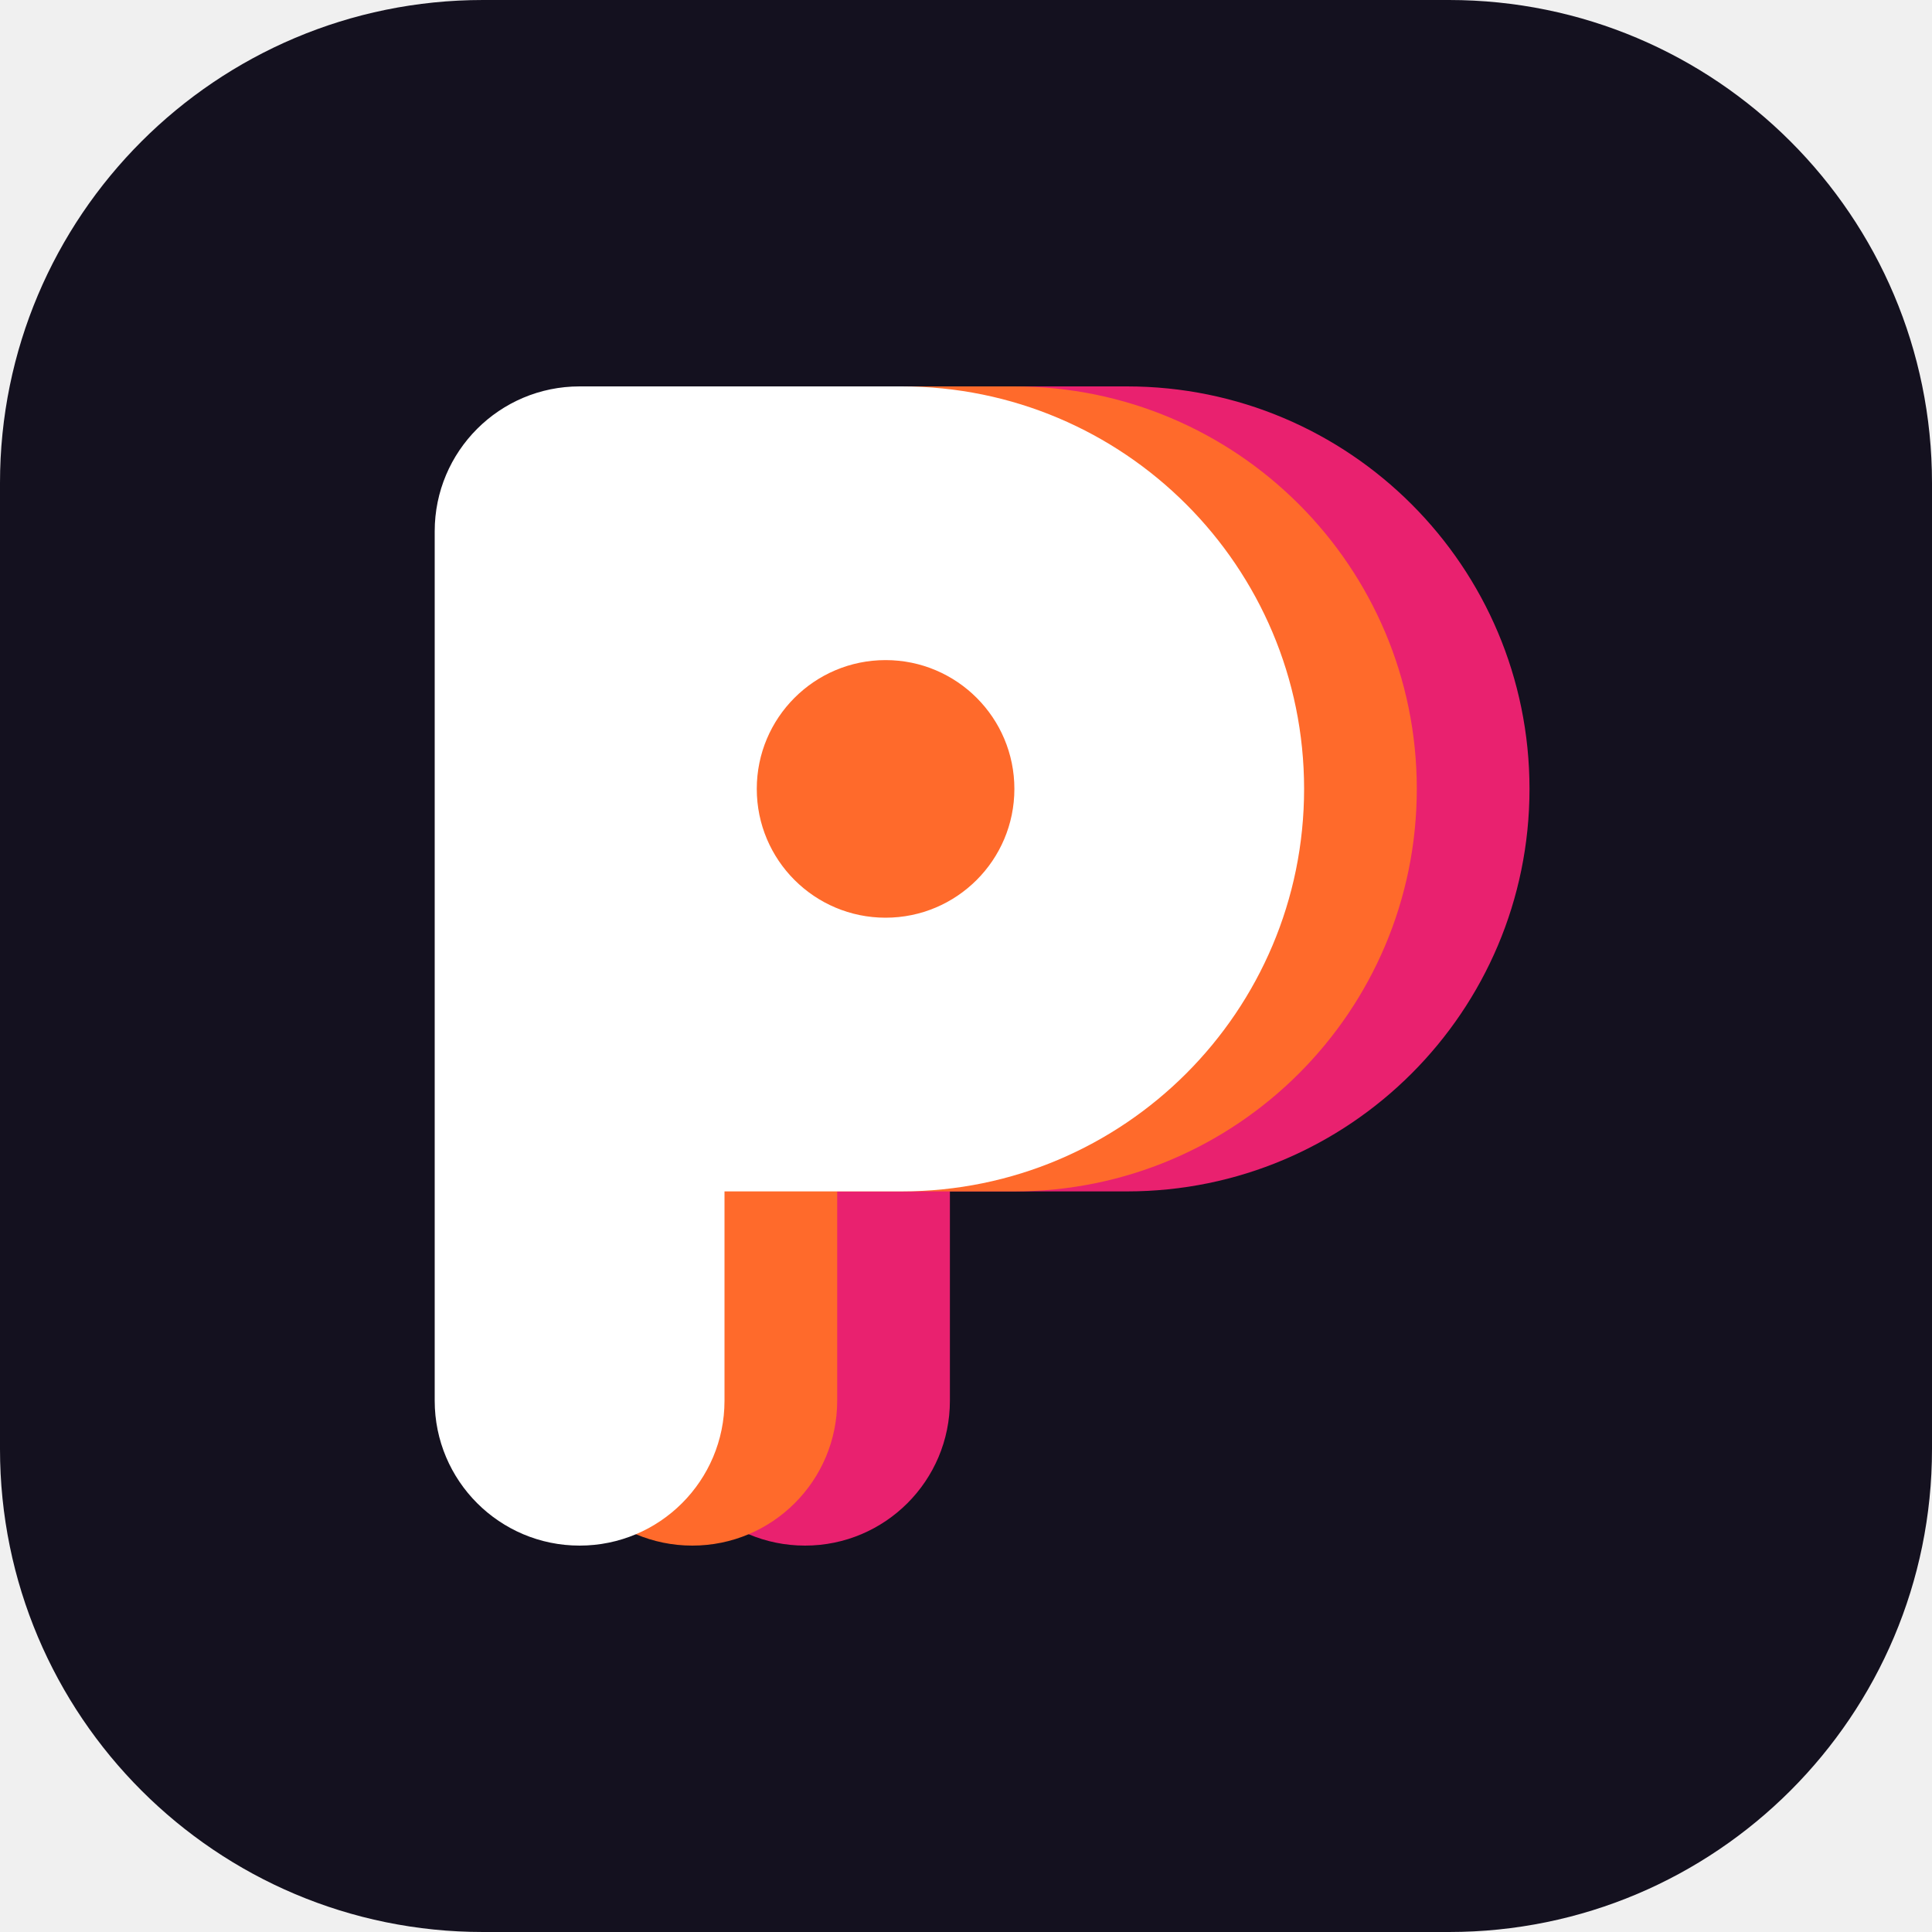
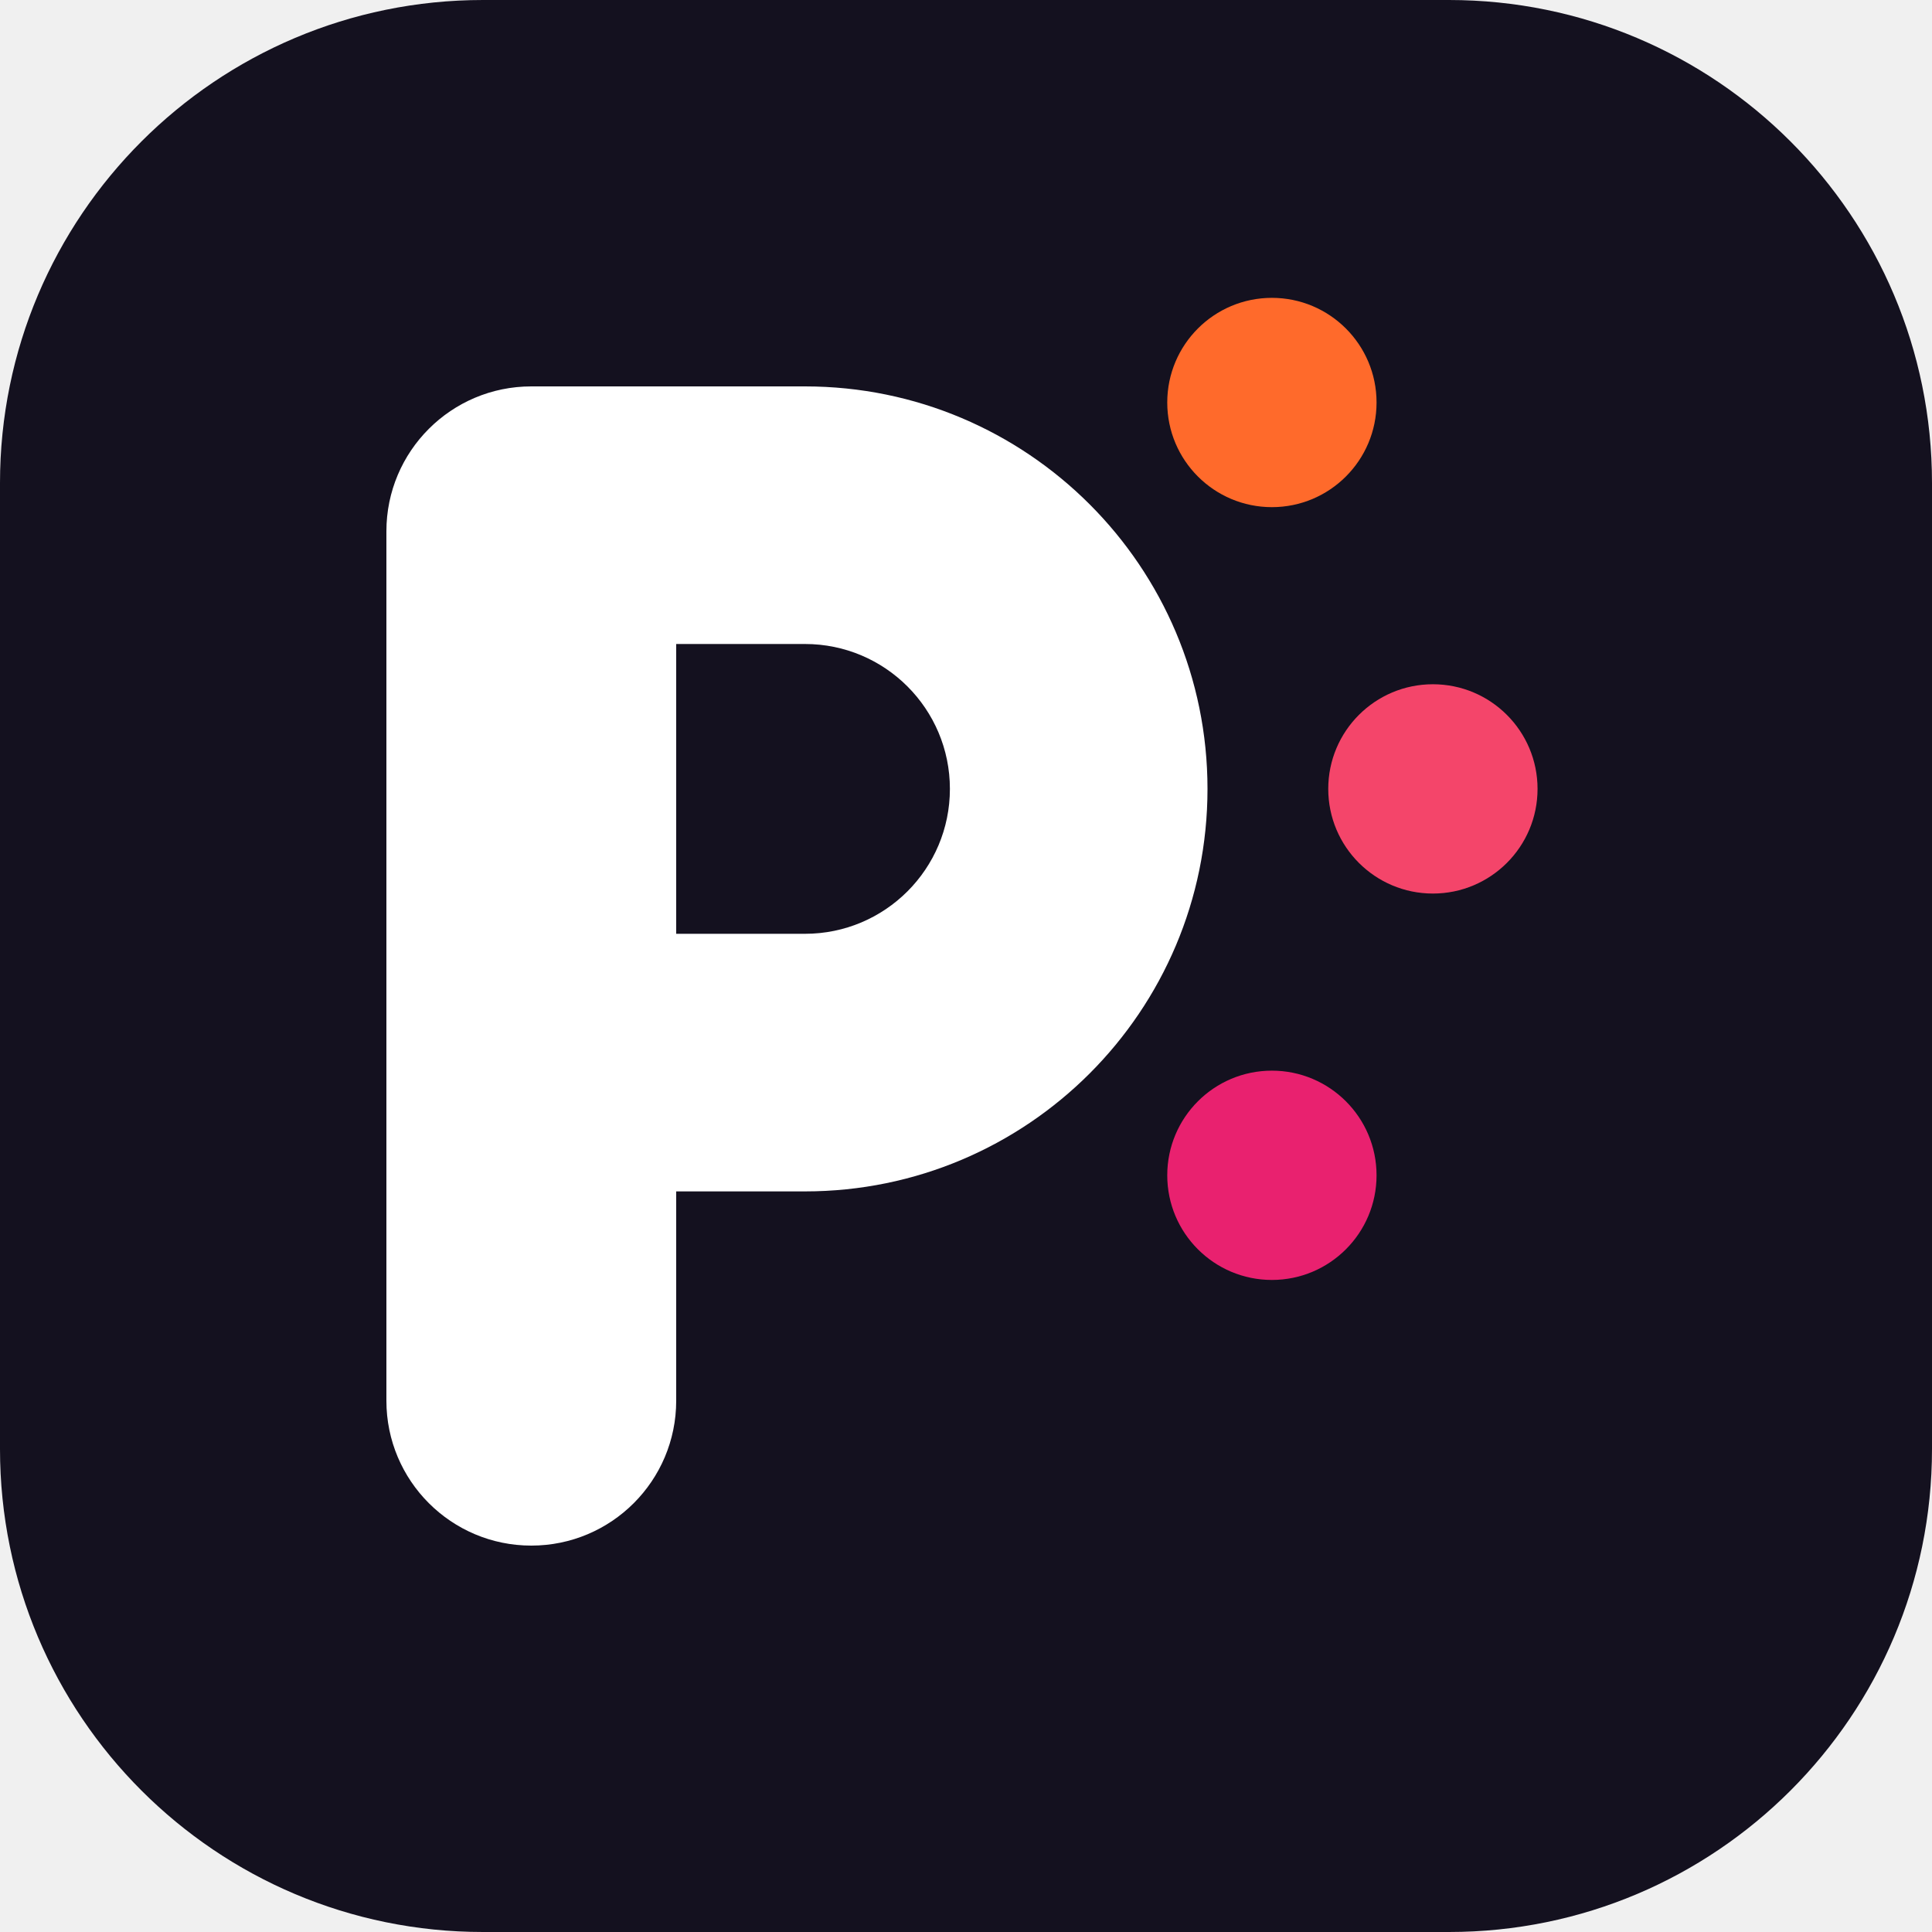
<svg xmlns="http://www.w3.org/2000/svg" width="512" height="512" viewBox="0 0 120 120" role="img" aria-label="Plist">
  <defs>
    <linearGradient id="g" x1="0" y1="0" x2="1" y2="1">
      <stop offset="0" stop-color="#FF6A2B" />
      <stop offset="1" stop-color="#E9216F" />
    </linearGradient>
  </defs>
  <rect width="120" height="120" rx="30" fill="#14111F" />
-   <g transform="translate(-9 0)">
-     <path d="M45 24H65A25 25 0 0 1 65 74H54V87A9 9 0 0 1 36 87V33A9 9 0 0 1 45 24Z" fill="#E9216F" transform="translate(14 0)" />
-     <path d="M45 24H65A25 25 0 0 1 65 74H54V87A9 9 0 0 1 36 87V33A9 9 0 0 1 45 24Z" fill="#FF6A2B" transform="translate(7 0)" />
-     <path d="M45 24H65A25 25 0 0 1 65 74H54V87A9 9 0 0 1 36 87V33A9 9 0 0 1 45 24ZM64 41A8 8 0 1 0 64.01 41Z" fill="#fff" fill-rule="evenodd" />
+   <g transform="translate(-12 0)">
+     <path d="M45 24H62A25 25 0 0 1 62 74H54V87A9 9 0 0 1 36 87V33A9 9 0 0 1 45 24ZM54 40V58H62A9 9 0 0 0 62 40Z" fill="#fff" fill-rule="evenodd" />
+     <circle cx="91" cy="25" r="6.5" fill="#FF6A2B" />
+     <circle cx="101" cy="49" r="6.5" fill="#F4456A" />
+     <circle cx="91" cy="73" r="6.5" fill="#E9216F" />
  </g>
</svg>
